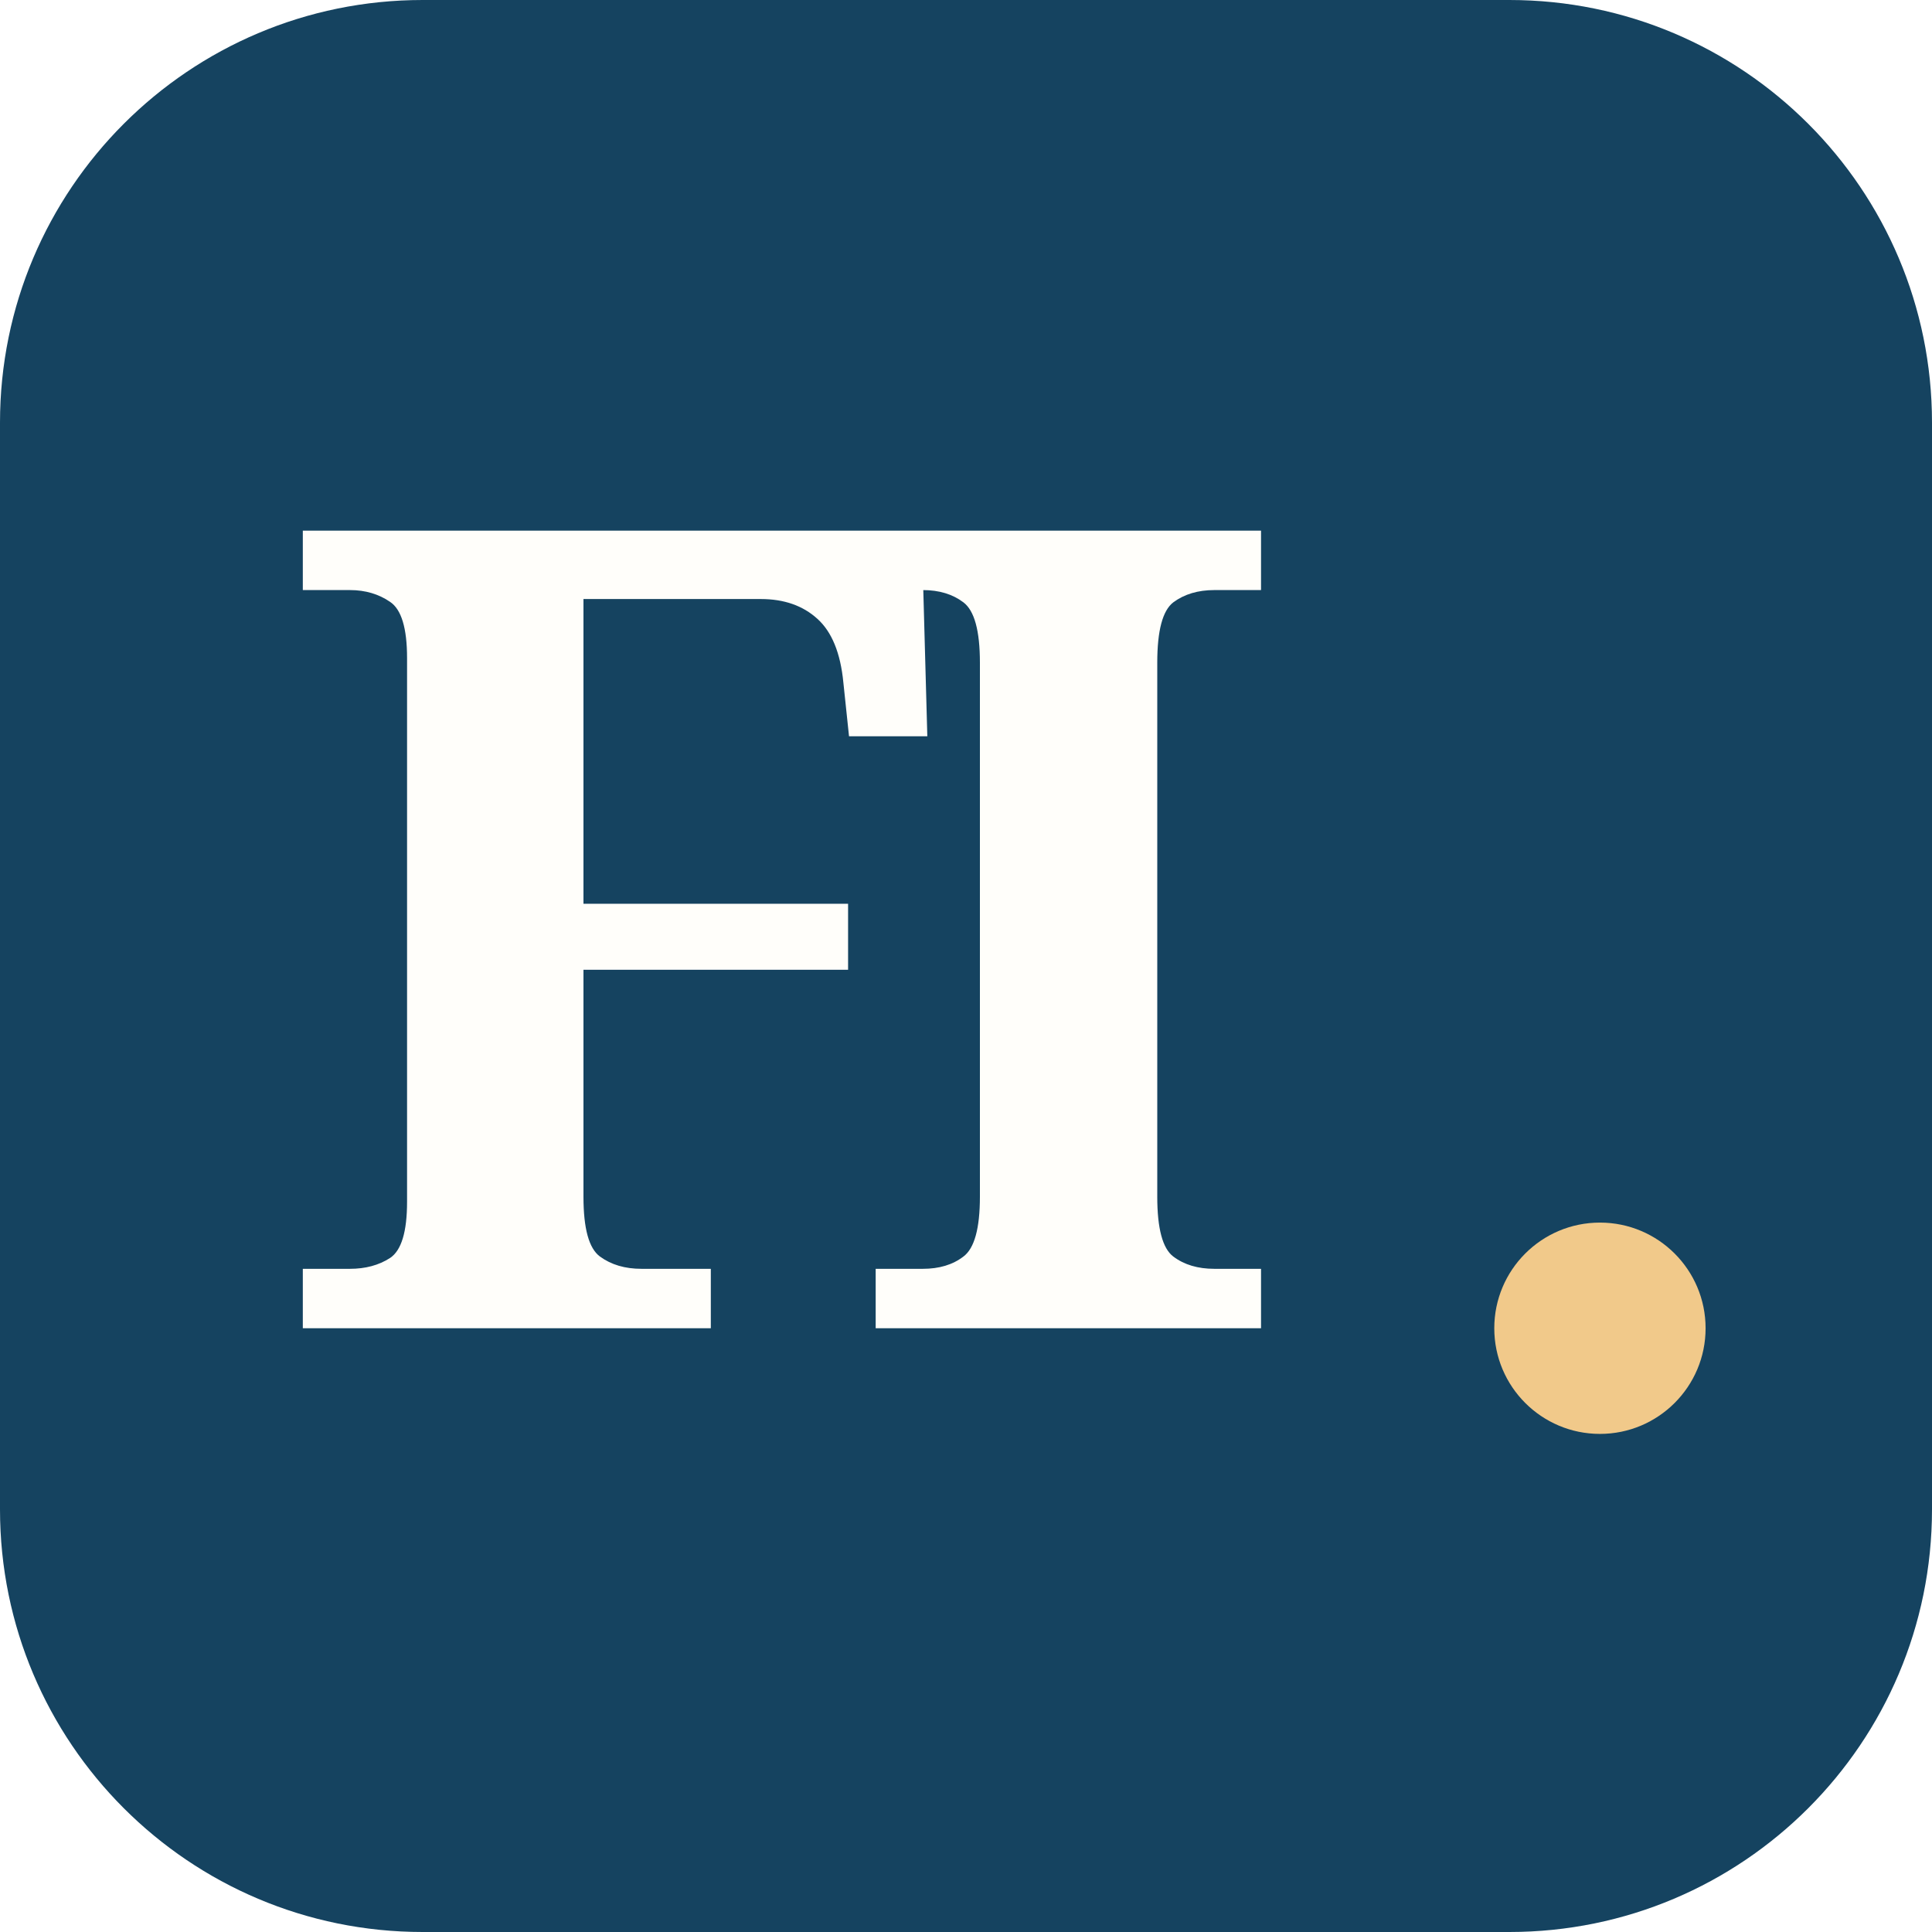
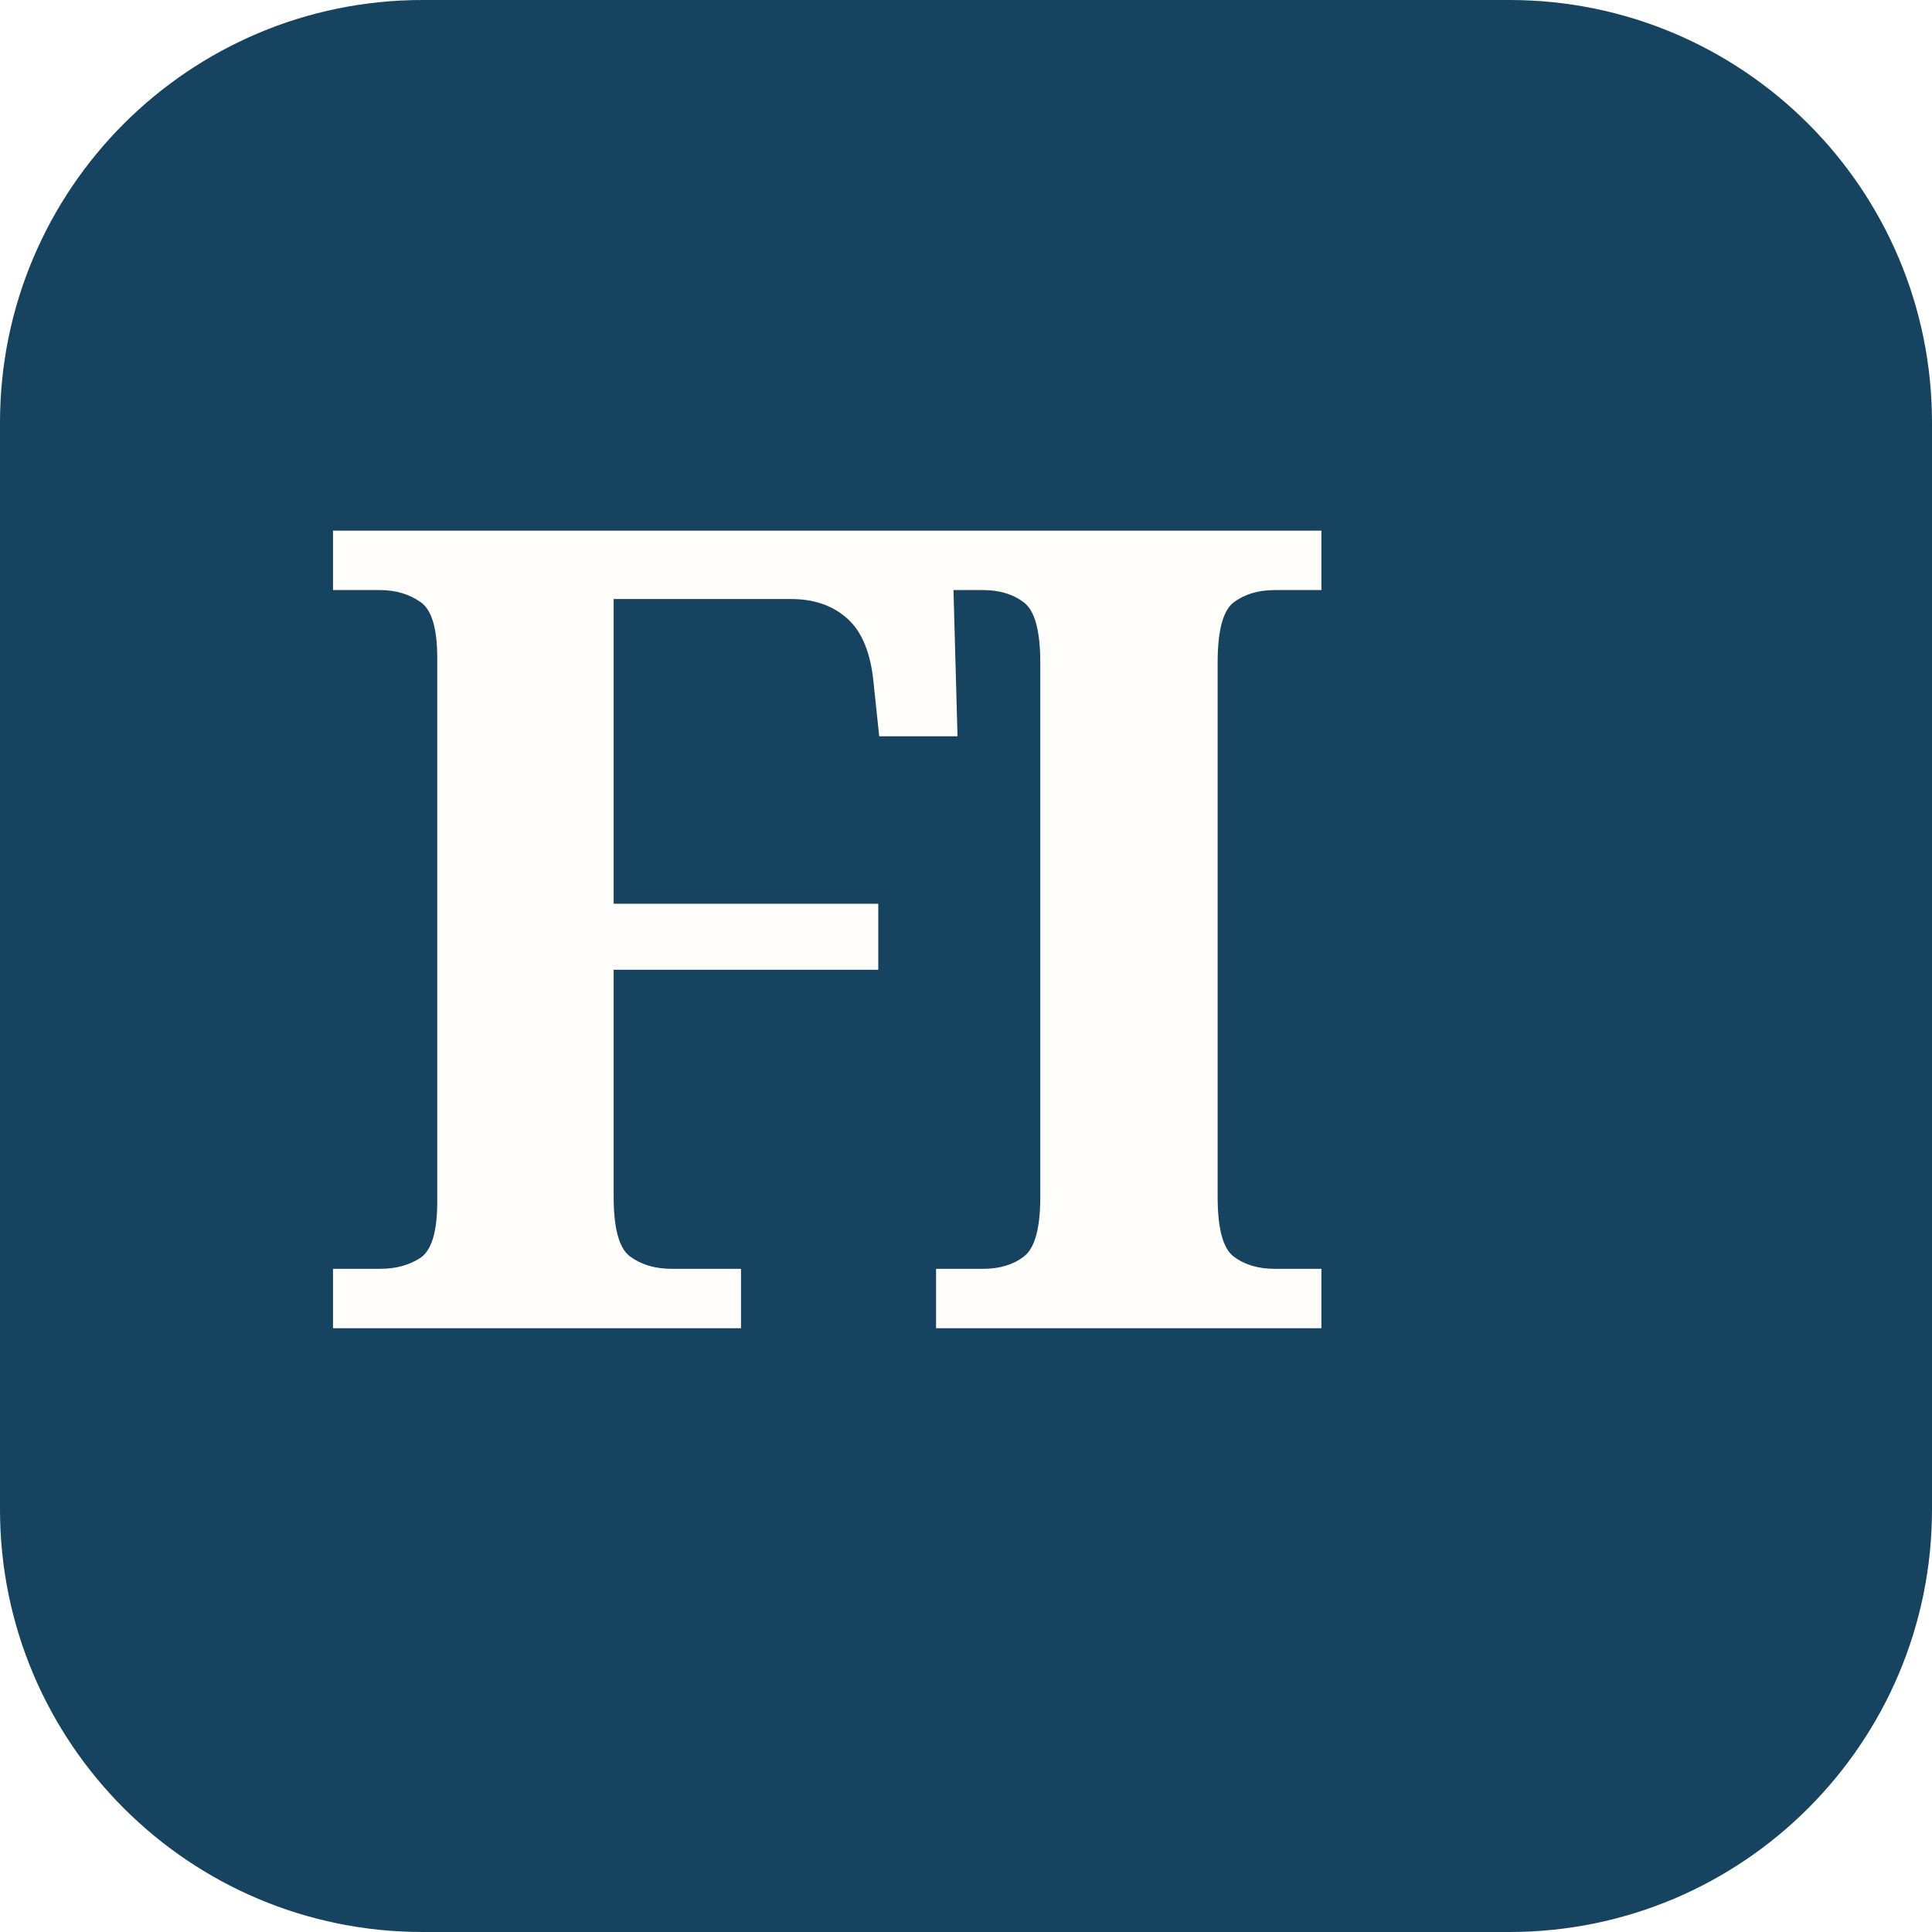
<svg xmlns="http://www.w3.org/2000/svg" viewBox="0 0 64 64">
  <rect width="64" height="64" rx="14" fill="#154360" />
-   <text x="9" y="44" fill="#fffefa" font-family="Georgia,serif" font-size="37" font-weight="bold" letter-spacing="-4">FI</text>
-   <circle cx="53" cy="44" r="3.5" fill="#f1c98a" />
+   <text x="10" y="44" fill="#fffefa" font-family="Georgia,serif" font-size="37" font-weight="bold" letter-spacing="-3">FI</text>
</svg>
